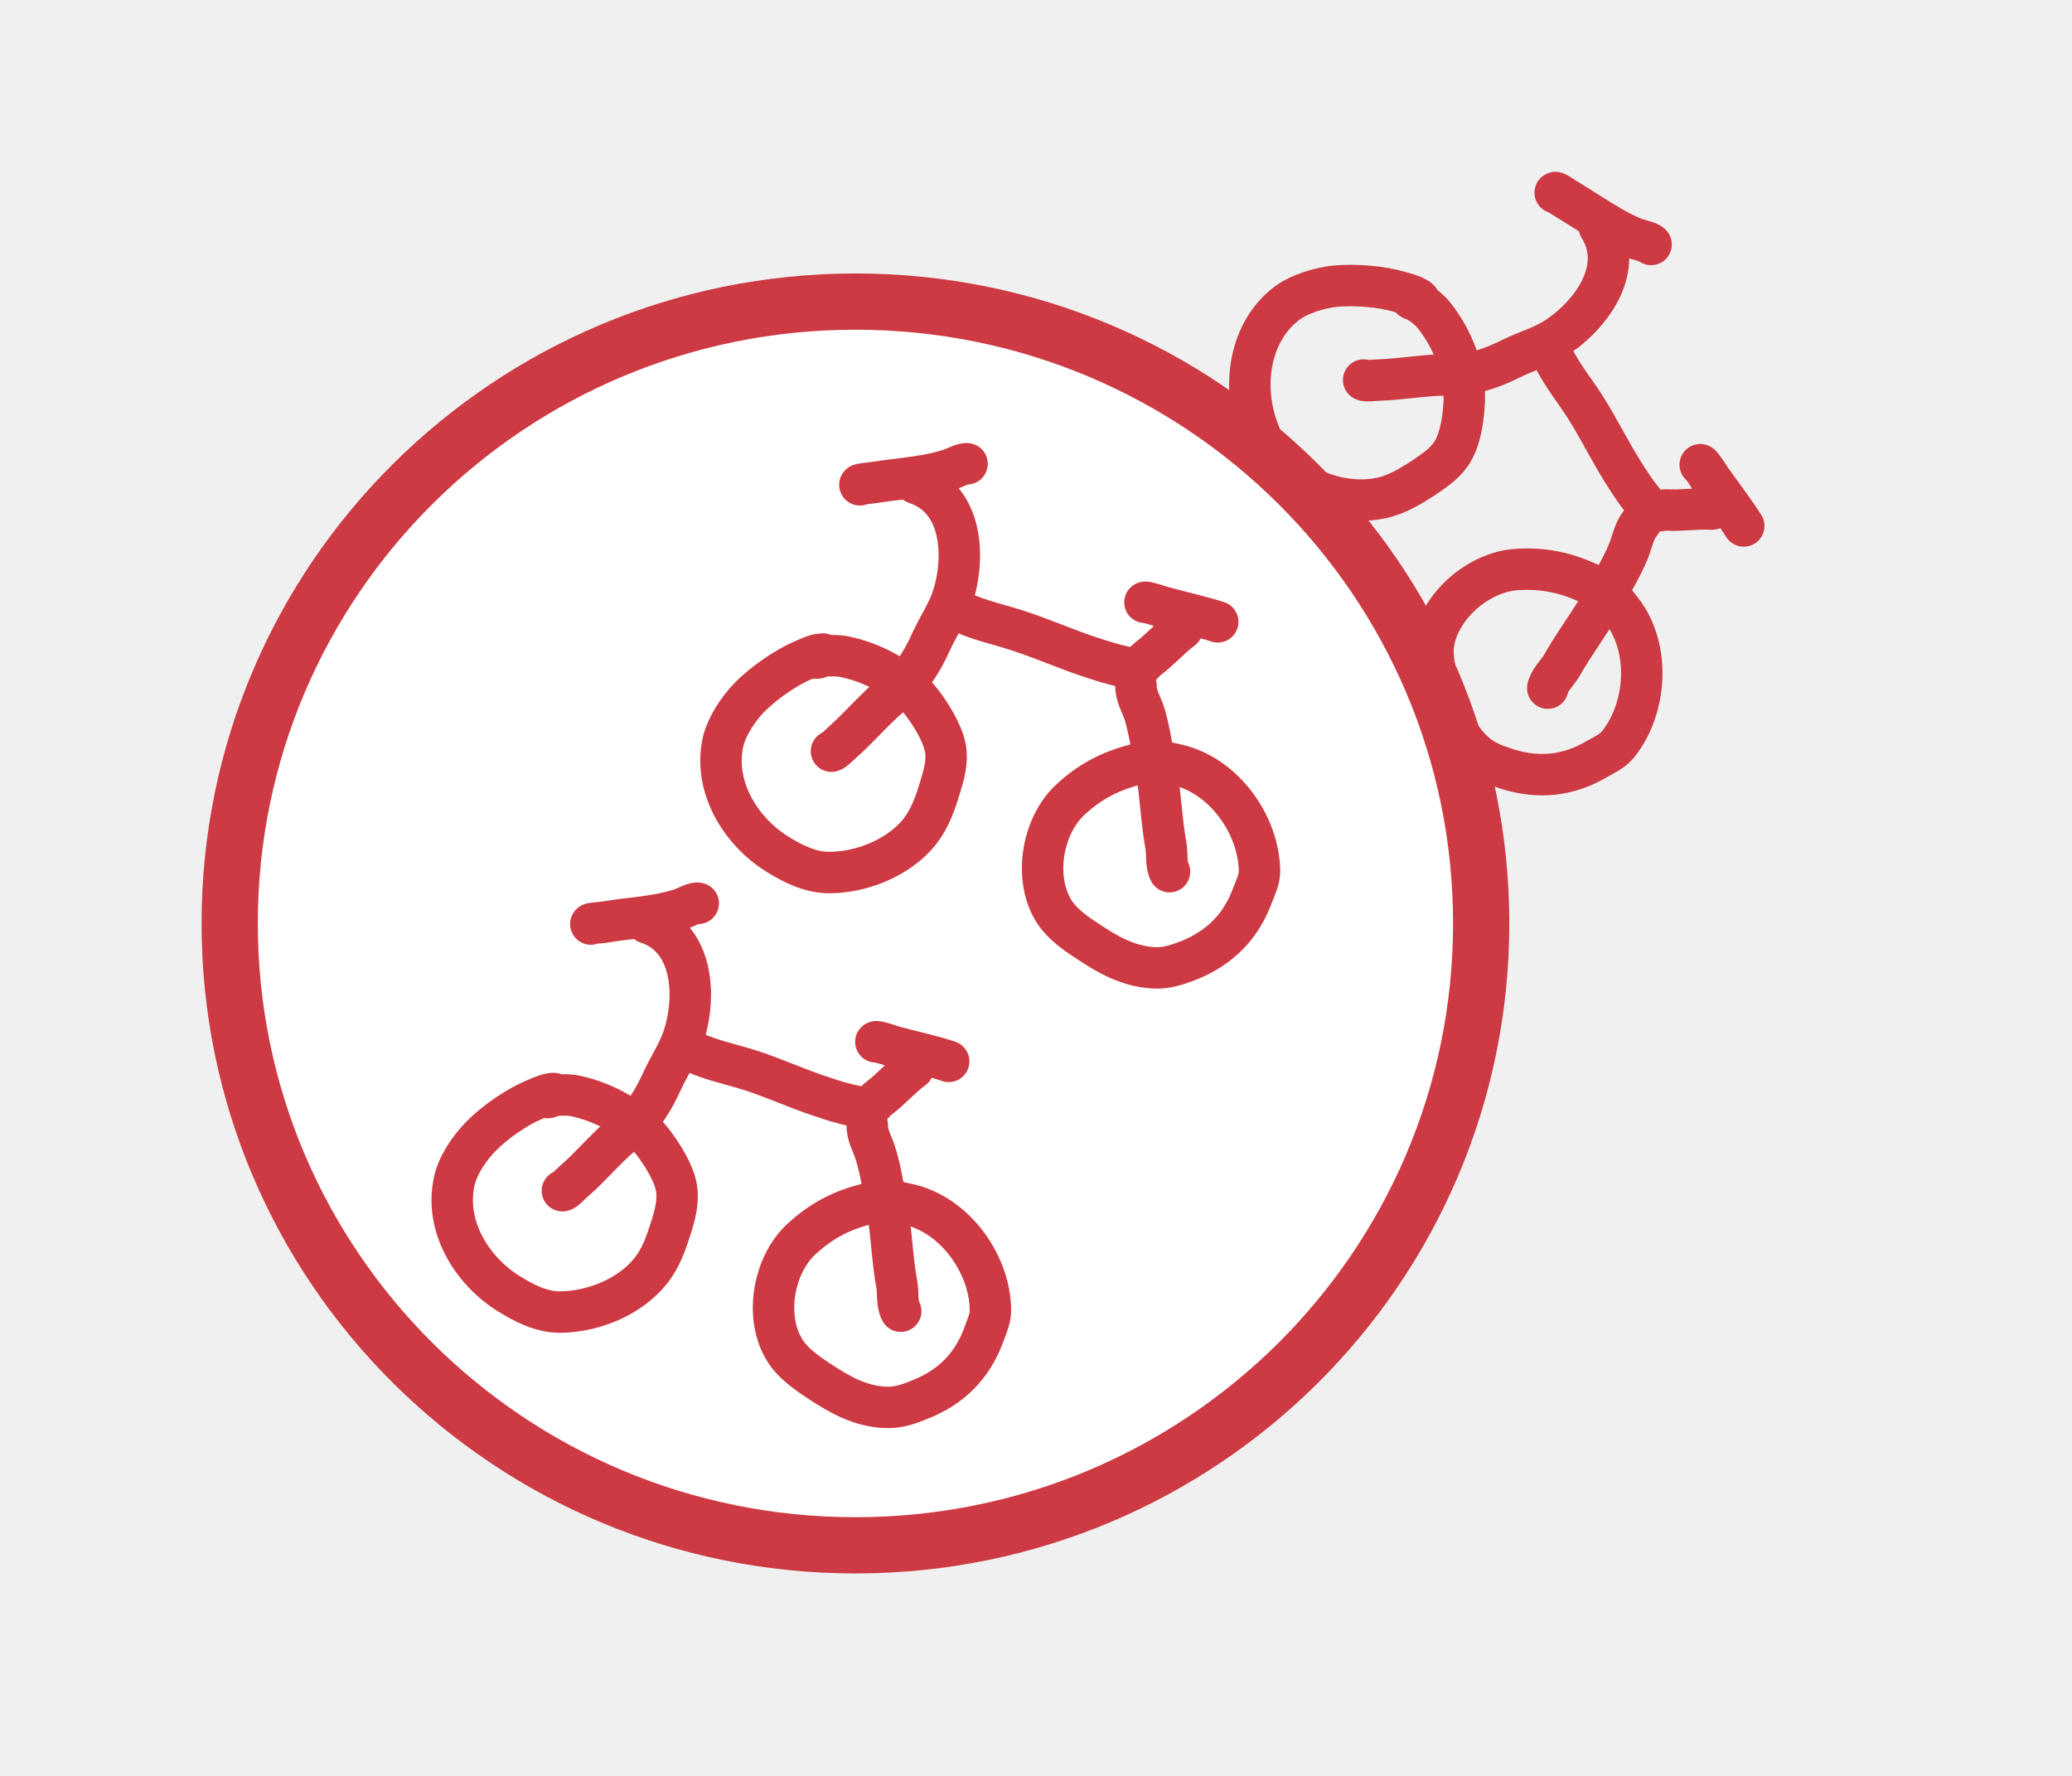
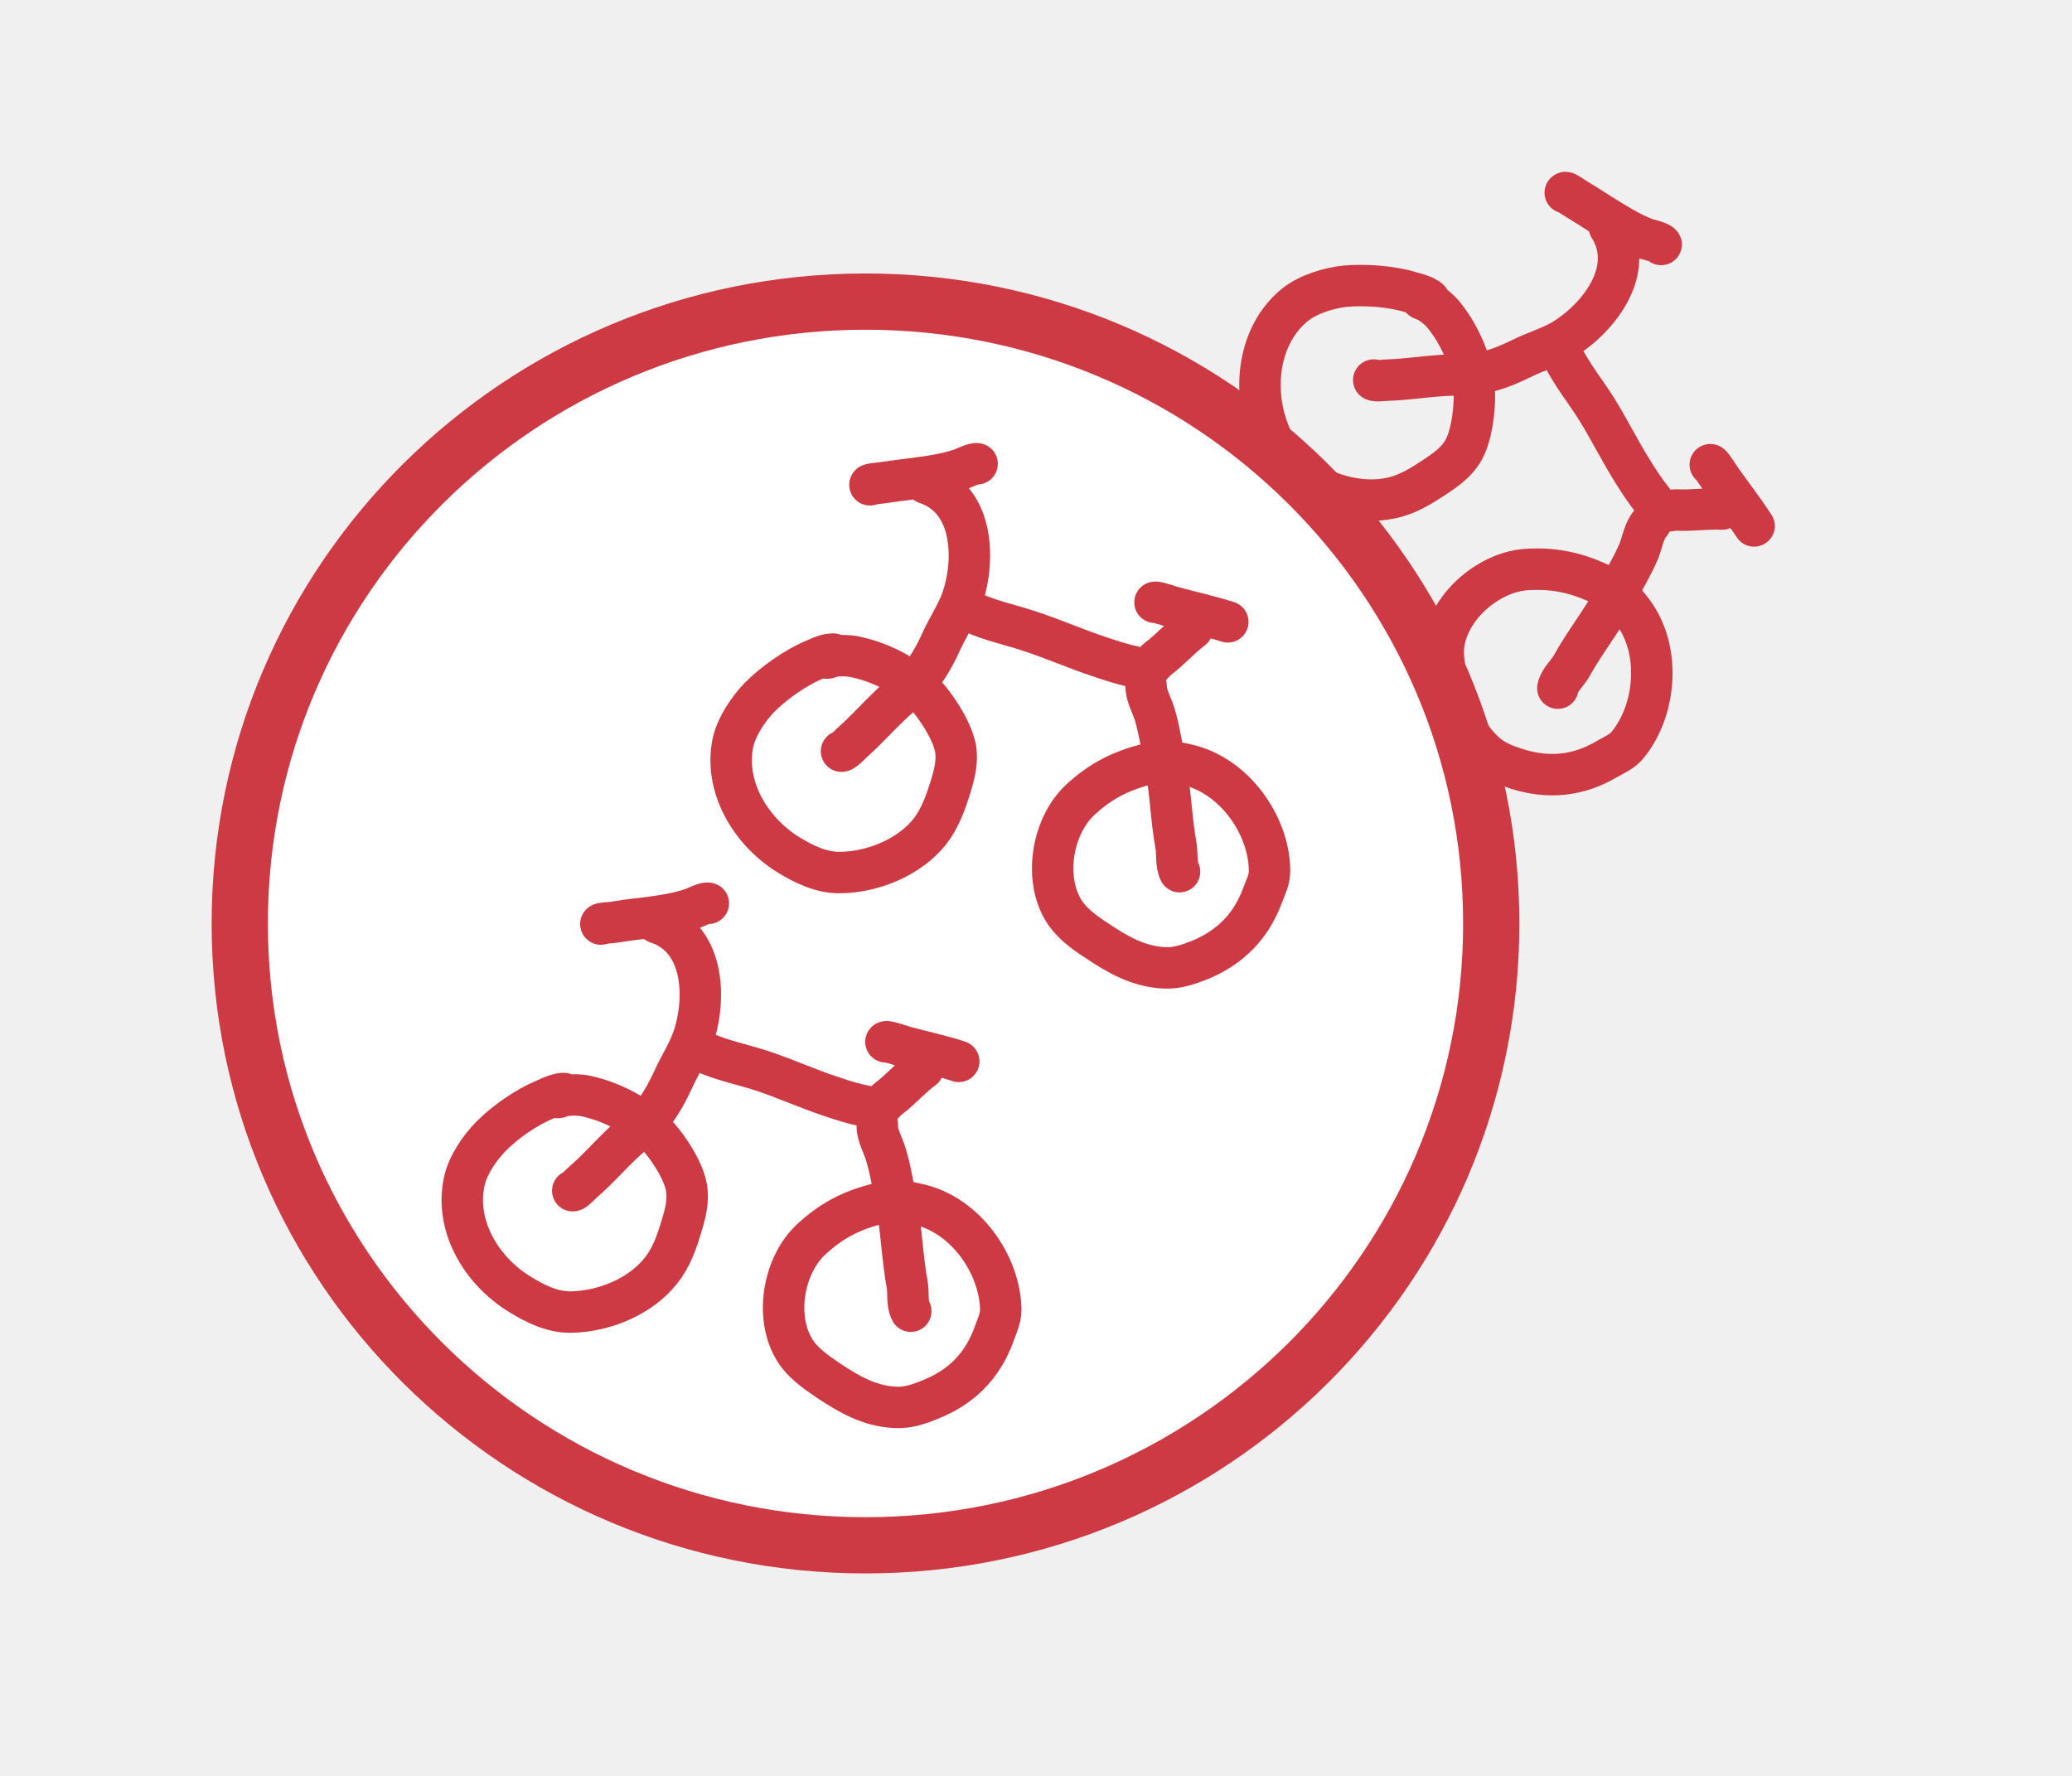
<svg xmlns="http://www.w3.org/2000/svg" width="100%" height="100%" viewBox="0 0 7 6" version="1.1" xml:space="preserve" style="fill-rule:evenodd;clip-rule:evenodd;stroke-linecap:round;stroke-linejoin:round;stroke-miterlimit:1.5;">
-   <rect id="_1-full" x="0.13" y="0.073" width="6.002" height="5.741" style="fill:none;" />
+   <rect id="_1-full" x="0.165" y="0.073" width="6.002" height="5.741" style="fill:none;" />
  <g id="_1-full1">
    <g>
-       <path d="M4.795,1.015c0.001,-0.003 -0.01,-0.009 -0.012,-0.01c-0.016,-0.009 -0.035,-0.013 -0.052,-0.018c-0.065,-0.02 -0.154,-0.026 -0.221,-0.02c-0.055,0.006 -0.124,0.027 -0.168,0.062c-0.118,0.094 -0.145,0.265 -0.097,0.409c0.02,0.058 0.047,0.119 0.097,0.159c0.088,0.071 0.215,0.109 0.322,0.086c0.055,-0.011 0.103,-0.041 0.149,-0.071c0.037,-0.025 0.075,-0.051 0.097,-0.091c0.026,-0.046 0.035,-0.117 0.037,-0.17c0.003,-0.1 -0.04,-0.207 -0.102,-0.285c-0.015,-0.019 -0.034,-0.033 -0.053,-0.046c-0.006,-0.005 -0.022,-0.006 -0.026,-0.013" style="fill:none;stroke:#cd3a43;stroke-width:0.14px;" />
-       <path d="M4.607,1.284c0.006,0.005 0.04,0 0.052,-0c0.058,-0.002 0.115,-0.011 0.173,-0.015c0.05,-0.004 0.1,-0 0.149,-0.011c0.045,-0.01 0.087,-0.028 0.128,-0.048c0.044,-0.022 0.093,-0.036 0.136,-0.061c0.117,-0.07 0.251,-0.234 0.158,-0.382" style="fill:none;stroke:#cd3a43;stroke-width:0.14px;" />
-       <path d="M5.254,0.651c0.001,-0.004 0.025,0.014 0.037,0.021c0.028,0.017 0.055,0.034 0.083,0.052c0.046,0.029 0.099,0.062 0.15,0.082c0.012,0.004 0.049,0.012 0.054,0.02" style="fill:none;stroke:#cd3a43;stroke-width:0.14px;" />
-       <path d="M5.247,1.206c0.029,0.06 0.075,0.116 0.111,0.173c0.044,0.07 0.08,0.144 0.124,0.214c0.022,0.035 0.044,0.069 0.07,0.101c0.006,0.007 0.013,0.026 0.021,0.03c0.017,0.007 0.04,-0.001 0.057,-0.001c0.051,0.003 0.104,-0.006 0.154,-0.003" style="fill:none;stroke:#cd3a43;stroke-width:0.14px;" />
-       <path d="M5.744,1.57c0.004,-0.001 0.036,0.05 0.039,0.054c0.035,0.049 0.077,0.104 0.108,0.153" style="fill:none;stroke:#cd3a43;stroke-width:0.14px;" />
-       <path d="M5.542,1.768c-0.021,0.023 -0.028,0.064 -0.04,0.093c-0.021,0.052 -0.051,0.101 -0.078,0.15c-0.043,0.082 -0.103,0.157 -0.148,0.238c-0.014,0.024 -0.041,0.047 -0.047,0.076" style="fill:none;stroke:#cd3a43;stroke-width:0.14px;" />
-       <path d="M5.429,2.005c0.001,-0.003 -0.011,-0.009 -0.012,-0.01c-0.017,-0.01 -0.036,-0.018 -0.053,-0.026c-0.08,-0.036 -0.152,-0.05 -0.238,-0.045c-0.126,0.007 -0.258,0.117 -0.282,0.244c-0.009,0.053 0.006,0.109 0.021,0.161c0.025,0.08 0.053,0.155 0.117,0.214c0.033,0.029 0.069,0.042 0.109,0.055c0.108,0.034 0.208,0.023 0.303,-0.033c0.026,-0.015 0.053,-0.026 0.073,-0.051c0.095,-0.119 0.112,-0.322 0.012,-0.451c-0.023,-0.029 -0.045,-0.059 -0.078,-0.079" style="fill:none;stroke:#cd3a43;stroke-width:0.14px;" />
+       <path d="M4.829,1.015c0.001,-0.003 -0.01,-0.009 -0.012,-0.01c-0.016,-0.009 -0.035,-0.013 -0.052,-0.018c-0.065,-0.02 -0.154,-0.026 -0.221,-0.02c-0.055,0.006 -0.124,0.027 -0.168,0.062c-0.117,0.094 -0.145,0.265 -0.097,0.409c0.02,0.058 0.047,0.119 0.097,0.159c0.088,0.071 0.215,0.109 0.322,0.086c0.056,-0.011 0.103,-0.041 0.149,-0.071c0.037,-0.025 0.075,-0.051 0.097,-0.091c0.026,-0.046 0.035,-0.117 0.037,-0.17c0.003,-0.1 -0.04,-0.207 -0.102,-0.285c-0.015,-0.019 -0.033,-0.033 -0.053,-0.046c-0.006,-0.005 -0.022,-0.006 -0.026,-0.013" style="fill:none;stroke:#cd3a43;stroke-width:0.14px;" />
+       <path d="M4.641,1.284c0.006,0.005 0.04,0 0.052,-0c0.059,-0.002 0.115,-0.011 0.173,-0.015c0.05,-0.004 0.1,-0 0.149,-0.011c0.045,-0.01 0.087,-0.028 0.128,-0.048c0.044,-0.022 0.093,-0.036 0.136,-0.061c0.117,-0.07 0.251,-0.234 0.158,-0.382" style="fill:none;stroke:#cd3a43;stroke-width:0.14px;" />
+       <path d="M5.288,0.651c0.001,-0.004 0.025,0.014 0.037,0.021c0.028,0.017 0.055,0.034 0.083,0.052c0.046,0.029 0.099,0.062 0.15,0.082c0.012,0.004 0.049,0.012 0.054,0.02" style="fill:none;stroke:#cd3a43;stroke-width:0.14px;" />
+       <path d="M5.281,1.206c0.03,0.06 0.075,0.116 0.111,0.173c0.044,0.07 0.08,0.144 0.124,0.214c0.022,0.035 0.044,0.069 0.07,0.101c0.006,0.007 0.013,0.026 0.021,0.03c0.017,0.007 0.04,-0.001 0.057,-0.001c0.051,0.003 0.104,-0.006 0.154,-0.003" style="fill:none;stroke:#cd3a43;stroke-width:0.14px;" />
+       <path d="M5.778,1.57c0.004,-0.001 0.036,0.05 0.039,0.054c0.035,0.049 0.077,0.104 0.109,0.153" style="fill:none;stroke:#cd3a43;stroke-width:0.14px;" />
+       <path d="M5.576,1.768c-0.021,0.023 -0.028,0.064 -0.039,0.093c-0.022,0.052 -0.052,0.101 -0.078,0.15c-0.044,0.082 -0.104,0.157 -0.149,0.238c-0.013,0.024 -0.041,0.047 -0.047,0.076" style="fill:none;stroke:#cd3a43;stroke-width:0.14px;" />
+       <path d="M5.464,2.005c0,-0.003 -0.012,-0.009 -0.013,-0.01c-0.017,-0.01 -0.036,-0.018 -0.053,-0.026c-0.08,-0.036 -0.152,-0.05 -0.238,-0.045c-0.125,0.007 -0.258,0.117 -0.281,0.244c-0.01,0.053 0.005,0.109 0.021,0.161c0.024,0.08 0.052,0.155 0.117,0.214c0.032,0.029 0.068,0.042 0.108,0.055c0.108,0.034 0.208,0.023 0.303,-0.033c0.026,-0.015 0.054,-0.026 0.073,-0.051c0.095,-0.119 0.112,-0.322 0.012,-0.451c-0.023,-0.029 -0.045,-0.059 -0.078,-0.079" style="fill:none;stroke:#cd3a43;stroke-width:0.14px;" />
    </g>
-     <ellipse cx="2.89" cy="3.12" rx="2.114" ry="2.101" style="fill:#fff;stroke:#cd3a43;stroke-width:0.19px;" />
+     <ellipse cx="2.924" cy="3.12" rx="2.114" ry="2.101" style="fill:#fff;stroke:#cd3a43;stroke-width:0.19px;" />
    <g>
-       <path d="M2.783,2.211c-0.001,-0.003 -0.014,-0 -0.016,-0c-0.018,0.003 -0.035,0.012 -0.052,0.019c-0.062,0.026 -0.135,0.078 -0.182,0.125c-0.039,0.04 -0.079,0.1 -0.091,0.155c-0.031,0.147 0.057,0.297 0.186,0.377c0.052,0.032 0.112,0.062 0.176,0.061c0.112,-0.001 0.235,-0.053 0.303,-0.138c0.035,-0.045 0.053,-0.097 0.069,-0.15c0.013,-0.043 0.026,-0.087 0.018,-0.132c-0.01,-0.052 -0.048,-0.113 -0.08,-0.155c-0.061,-0.079 -0.163,-0.134 -0.26,-0.154c-0.024,-0.005 -0.047,-0.004 -0.07,-0.003c-0.008,0.001 -0.021,0.01 -0.028,0.007" style="fill:none;stroke:#cd3a43;stroke-width:0.14px;" />
-       <path d="M2.809,2.538c0.007,0 0.031,-0.025 0.04,-0.033c0.044,-0.039 0.082,-0.082 0.124,-0.122c0.036,-0.035 0.077,-0.064 0.108,-0.103c0.028,-0.037 0.049,-0.077 0.068,-0.119c0.021,-0.045 0.049,-0.087 0.066,-0.133c0.046,-0.129 0.045,-0.34 -0.121,-0.395" style="fill:none;stroke:#cd3a43;stroke-width:0.14px;" />
-       <path d="M2.905,1.638c-0.001,-0.003 0.028,-0.005 0.042,-0.007c0.032,-0.005 0.064,-0.009 0.097,-0.013c0.055,-0.007 0.116,-0.015 0.168,-0.033c0.012,-0.004 0.045,-0.021 0.055,-0.018" style="fill:none;stroke:#cd3a43;stroke-width:0.14px;" />
-       <path d="M3.253,2.07c0.061,0.028 0.132,0.042 0.196,0.064c0.078,0.026 0.153,0.059 0.231,0.085c0.04,0.013 0.078,0.026 0.119,0.034c0.009,0.001 0.027,0.012 0.035,0.01c0.017,-0.006 0.03,-0.026 0.044,-0.037c0.041,-0.031 0.076,-0.071 0.116,-0.101" style="fill:none;stroke:#cd3a43;stroke-width:0.14px;" />
-       <path d="M3.868,2.035c0.003,-0.003 0.06,0.016 0.064,0.017c0.059,0.016 0.126,0.031 0.182,0.049" style="fill:none;stroke:#cd3a43;stroke-width:0.14px;" />
-       <path d="M3.838,2.317c-0.002,0.031 0.02,0.067 0.029,0.096c0.016,0.054 0.024,0.111 0.035,0.166c0.019,0.091 0.02,0.186 0.037,0.278c0.005,0.027 -0.001,0.062 0.012,0.088" style="fill:none;stroke:#cd3a43;stroke-width:0.14px;" />
-       <path d="M3.902,2.571c-0.001,-0.003 -0.014,-0 -0.016,0c-0.02,0.003 -0.039,0.009 -0.057,0.014c-0.085,0.023 -0.149,0.058 -0.212,0.116c-0.093,0.085 -0.125,0.255 -0.062,0.368c0.026,0.047 0.073,0.081 0.118,0.11c0.07,0.047 0.14,0.087 0.227,0.091c0.043,0.002 0.079,-0.011 0.118,-0.026c0.105,-0.043 0.175,-0.115 0.213,-0.218c0.011,-0.029 0.025,-0.055 0.024,-0.086c-0.003,-0.152 -0.118,-0.319 -0.278,-0.356c-0.036,-0.008 -0.072,-0.017 -0.11,-0.011" style="fill:none;stroke:#cd3a43;stroke-width:0.14px;" />
+       <path d="M2.817,2.211c-0.001,-0.003 -0.013,-0 -0.016,-0c-0.018,0.003 -0.035,0.012 -0.052,0.019c-0.062,0.026 -0.135,0.078 -0.182,0.125c-0.039,0.04 -0.079,0.1 -0.091,0.155c-0.03,0.147 0.058,0.297 0.186,0.377c0.052,0.032 0.112,0.062 0.176,0.061c0.113,-0.001 0.235,-0.053 0.303,-0.138c0.035,-0.045 0.053,-0.097 0.07,-0.15c0.013,-0.043 0.025,-0.087 0.017,-0.132c-0.01,-0.052 -0.048,-0.113 -0.08,-0.155c-0.061,-0.079 -0.163,-0.134 -0.26,-0.154c-0.024,-0.005 -0.047,-0.004 -0.07,-0.003c-0.008,0.001 -0.021,0.01 -0.028,0.007" style="fill:none;stroke:#cd3a43;stroke-width:0.14px;" />
+       <path d="M2.843,2.538c0.008,0 0.031,-0.025 0.04,-0.033c0.044,-0.039 0.082,-0.082 0.124,-0.122c0.036,-0.035 0.077,-0.064 0.108,-0.103c0.028,-0.037 0.049,-0.077 0.068,-0.119c0.021,-0.045 0.049,-0.087 0.066,-0.133c0.046,-0.129 0.045,-0.34 -0.12,-0.395" style="fill:none;stroke:#cd3a43;stroke-width:0.14px;" />
+       <path d="M2.939,1.638c-0.001,-0.003 0.029,-0.005 0.042,-0.007c0.033,-0.005 0.065,-0.009 0.097,-0.013c0.055,-0.007 0.116,-0.015 0.168,-0.033c0.012,-0.004 0.046,-0.021 0.055,-0.018" style="fill:none;stroke:#cd3a43;stroke-width:0.14px;" />
+       <path d="M3.287,2.07c0.061,0.028 0.132,0.042 0.196,0.064c0.079,0.026 0.153,0.059 0.232,0.085c0.039,0.013 0.077,0.026 0.118,0.034c0.009,0.001 0.027,0.012 0.035,0.01c0.018,-0.006 0.03,-0.026 0.044,-0.037c0.041,-0.031 0.076,-0.071 0.116,-0.101" style="fill:none;stroke:#cd3a43;stroke-width:0.14px;" />
+       <path d="M3.902,2.035c0.003,-0.003 0.06,0.016 0.064,0.017c0.059,0.016 0.126,0.031 0.182,0.049" style="fill:none;stroke:#cd3a43;stroke-width:0.14px;" />
+       <path d="M3.872,2.317c-0.001,0.031 0.02,0.067 0.029,0.096c0.016,0.054 0.024,0.111 0.035,0.166c0.019,0.091 0.02,0.186 0.037,0.278c0.005,0.027 -0.001,0.062 0.012,0.088" style="fill:none;stroke:#cd3a43;stroke-width:0.14px;" />
+       <path d="M3.936,2.571c-0.001,-0.003 -0.014,-0 -0.016,0c-0.019,0.003 -0.038,0.009 -0.057,0.014c-0.085,0.023 -0.149,0.058 -0.212,0.116c-0.093,0.085 -0.125,0.255 -0.062,0.368c0.026,0.047 0.073,0.081 0.118,0.11c0.07,0.047 0.14,0.087 0.227,0.091c0.043,0.002 0.079,-0.011 0.118,-0.026c0.105,-0.043 0.175,-0.115 0.213,-0.218c0.011,-0.029 0.025,-0.055 0.024,-0.086c-0.002,-0.152 -0.118,-0.319 -0.277,-0.356c-0.037,-0.008 -0.073,-0.017 -0.111,-0.011" style="fill:none;stroke:#cd3a43;stroke-width:0.14px;" />
    </g>
    <g>
-       <path d="M1.874,3.696c-0.001,-0.003 -0.013,-0.001 -0.015,-0c-0.018,0.003 -0.036,0.012 -0.053,0.019c-0.062,0.026 -0.135,0.077 -0.182,0.125c-0.039,0.04 -0.079,0.099 -0.09,0.154c-0.031,0.148 0.057,0.297 0.185,0.377c0.053,0.033 0.112,0.063 0.176,0.062c0.113,-0.002 0.235,-0.053 0.303,-0.139c0.036,-0.044 0.053,-0.097 0.07,-0.15c0.013,-0.042 0.025,-0.086 0.017,-0.132c-0.009,-0.051 -0.048,-0.112 -0.08,-0.154c-0.061,-0.079 -0.163,-0.134 -0.26,-0.155c-0.023,-0.005 -0.046,-0.004 -0.07,-0.002c-0.008,0 -0.02,0.009 -0.028,0.007" style="fill:none;stroke:#cd3a43;stroke-width:0.14px;" />
-       <path d="M1.9,4.023c0.008,-0 0.031,-0.026 0.041,-0.034c0.044,-0.038 0.081,-0.081 0.123,-0.121c0.036,-0.035 0.077,-0.064 0.108,-0.104c0.028,-0.036 0.049,-0.077 0.068,-0.118c0.021,-0.045 0.049,-0.087 0.066,-0.134c0.046,-0.128 0.045,-0.34 -0.12,-0.394" style="fill:none;stroke:#cd3a43;stroke-width:0.14px;" />
-       <path d="M1.996,3.122c-0.001,-0.003 0.029,-0.004 0.043,-0.006c0.032,-0.005 0.064,-0.01 0.096,-0.013c0.055,-0.007 0.117,-0.015 0.169,-0.033c0.011,-0.004 0.045,-0.022 0.055,-0.018" style="fill:none;stroke:#cd3a43;stroke-width:0.14px;" />
-       <path d="M2.344,3.555c0.061,0.028 0.132,0.042 0.197,0.063c0.078,0.026 0.153,0.06 0.231,0.086c0.039,0.013 0.077,0.026 0.118,0.033c0.009,0.002 0.027,0.013 0.035,0.01c0.018,-0.005 0.03,-0.026 0.044,-0.036c0.041,-0.031 0.076,-0.072 0.116,-0.101" style="fill:none;stroke:#cd3a43;stroke-width:0.14px;" />
-       <path d="M2.959,3.52c0.003,-0.004 0.06,0.016 0.064,0.017c0.059,0.016 0.127,0.03 0.182,0.049" style="fill:none;stroke:#cd3a43;stroke-width:0.14px;" />
-       <path d="M2.93,3.801c-0.002,0.032 0.019,0.067 0.028,0.097c0.017,0.054 0.025,0.111 0.036,0.165c0.018,0.092 0.019,0.187 0.036,0.278c0.005,0.028 -0.001,0.063 0.013,0.089" style="fill:none;stroke:#cd3a43;stroke-width:0.14px;" />
-       <path d="M2.994,4.056c-0.002,-0.003 -0.015,-0.001 -0.017,-0c-0.019,0.003 -0.038,0.009 -0.057,0.014c-0.084,0.022 -0.149,0.058 -0.212,0.116c-0.093,0.085 -0.125,0.255 -0.062,0.367c0.026,0.048 0.073,0.081 0.118,0.111c0.071,0.047 0.14,0.087 0.227,0.091c0.043,0.002 0.08,-0.011 0.118,-0.027c0.106,-0.042 0.176,-0.114 0.214,-0.217c0.01,-0.029 0.024,-0.055 0.023,-0.087c-0.002,-0.152 -0.118,-0.319 -0.277,-0.355c-0.037,-0.008 -0.073,-0.017 -0.11,-0.011" style="fill:none;stroke:#cd3a43;stroke-width:0.14px;" />
+       <path d="M1.908,3.696c-0.001,-0.003 -0.013,-0.001 -0.015,-0c-0.018,0.003 -0.036,0.012 -0.052,0.019c-0.063,0.026 -0.136,0.077 -0.183,0.125c-0.039,0.04 -0.079,0.099 -0.09,0.154c-0.031,0.148 0.057,0.297 0.185,0.377c0.053,0.033 0.112,0.063 0.176,0.062c0.113,-0.002 0.235,-0.053 0.303,-0.139c0.036,-0.044 0.054,-0.097 0.07,-0.15c0.013,-0.042 0.025,-0.086 0.017,-0.132c-0.009,-0.051 -0.047,-0.112 -0.08,-0.154c-0.061,-0.079 -0.163,-0.134 -0.26,-0.155c-0.023,-0.005 -0.046,-0.004 -0.07,-0.002c-0.008,0 -0.02,0.009 -0.028,0.007" style="fill:none;stroke:#cd3a43;stroke-width:0.14px;" />
+       <path d="M1.935,4.023c0.007,-0 0.03,-0.026 0.04,-0.034c0.044,-0.038 0.081,-0.081 0.123,-0.121c0.036,-0.035 0.078,-0.064 0.108,-0.104c0.028,-0.036 0.05,-0.077 0.069,-0.118c0.02,-0.045 0.048,-0.087 0.065,-0.134c0.046,-0.128 0.045,-0.34 -0.12,-0.394" style="fill:none;stroke:#cd3a43;stroke-width:0.14px;" />
+       <path d="M2.03,3.122c-0.001,-0.003 0.029,-0.004 0.043,-0.006c0.032,-0.005 0.064,-0.01 0.096,-0.013c0.055,-0.007 0.117,-0.015 0.169,-0.033c0.012,-0.004 0.045,-0.022 0.055,-0.018" style="fill:none;stroke:#cd3a43;stroke-width:0.14px;" />
+       <path d="M2.378,3.555c0.061,0.028 0.133,0.042 0.197,0.063c0.078,0.026 0.153,0.06 0.231,0.086c0.039,0.013 0.078,0.026 0.118,0.033c0.009,0.002 0.027,0.013 0.036,0.01c0.017,-0.005 0.029,-0.026 0.043,-0.036c0.041,-0.031 0.076,-0.072 0.116,-0.101" style="fill:none;stroke:#cd3a43;stroke-width:0.14px;" />
+       <path d="M2.993,3.52c0.003,-0.004 0.061,0.016 0.065,0.017c0.058,0.016 0.126,0.03 0.181,0.049" style="fill:none;stroke:#cd3a43;stroke-width:0.14px;" />
+       <path d="M2.964,3.801c-0.002,0.032 0.019,0.067 0.028,0.097c0.017,0.054 0.025,0.111 0.036,0.165c0.018,0.092 0.02,0.187 0.037,0.278c0.005,0.028 -0.002,0.063 0.012,0.089" style="fill:none;stroke:#cd3a43;stroke-width:0.14px;" />
+       <path d="M3.028,4.056c-0.001,-0.003 -0.015,-0.001 -0.017,-0c-0.019,0.003 -0.038,0.009 -0.057,0.014c-0.084,0.022 -0.149,0.058 -0.212,0.116c-0.093,0.085 -0.125,0.255 -0.062,0.367c0.026,0.048 0.074,0.081 0.118,0.111c0.071,0.047 0.14,0.087 0.227,0.091c0.043,0.002 0.08,-0.011 0.119,-0.027c0.105,-0.042 0.175,-0.114 0.213,-0.217c0.01,-0.029 0.024,-0.055 0.024,-0.087c-0.003,-0.152 -0.119,-0.319 -0.278,-0.355c-0.037,-0.008 -0.073,-0.017 -0.11,-0.011" style="fill:none;stroke:#cd3a43;stroke-width:0.14px;" />
    </g>
  </g>
</svg>
